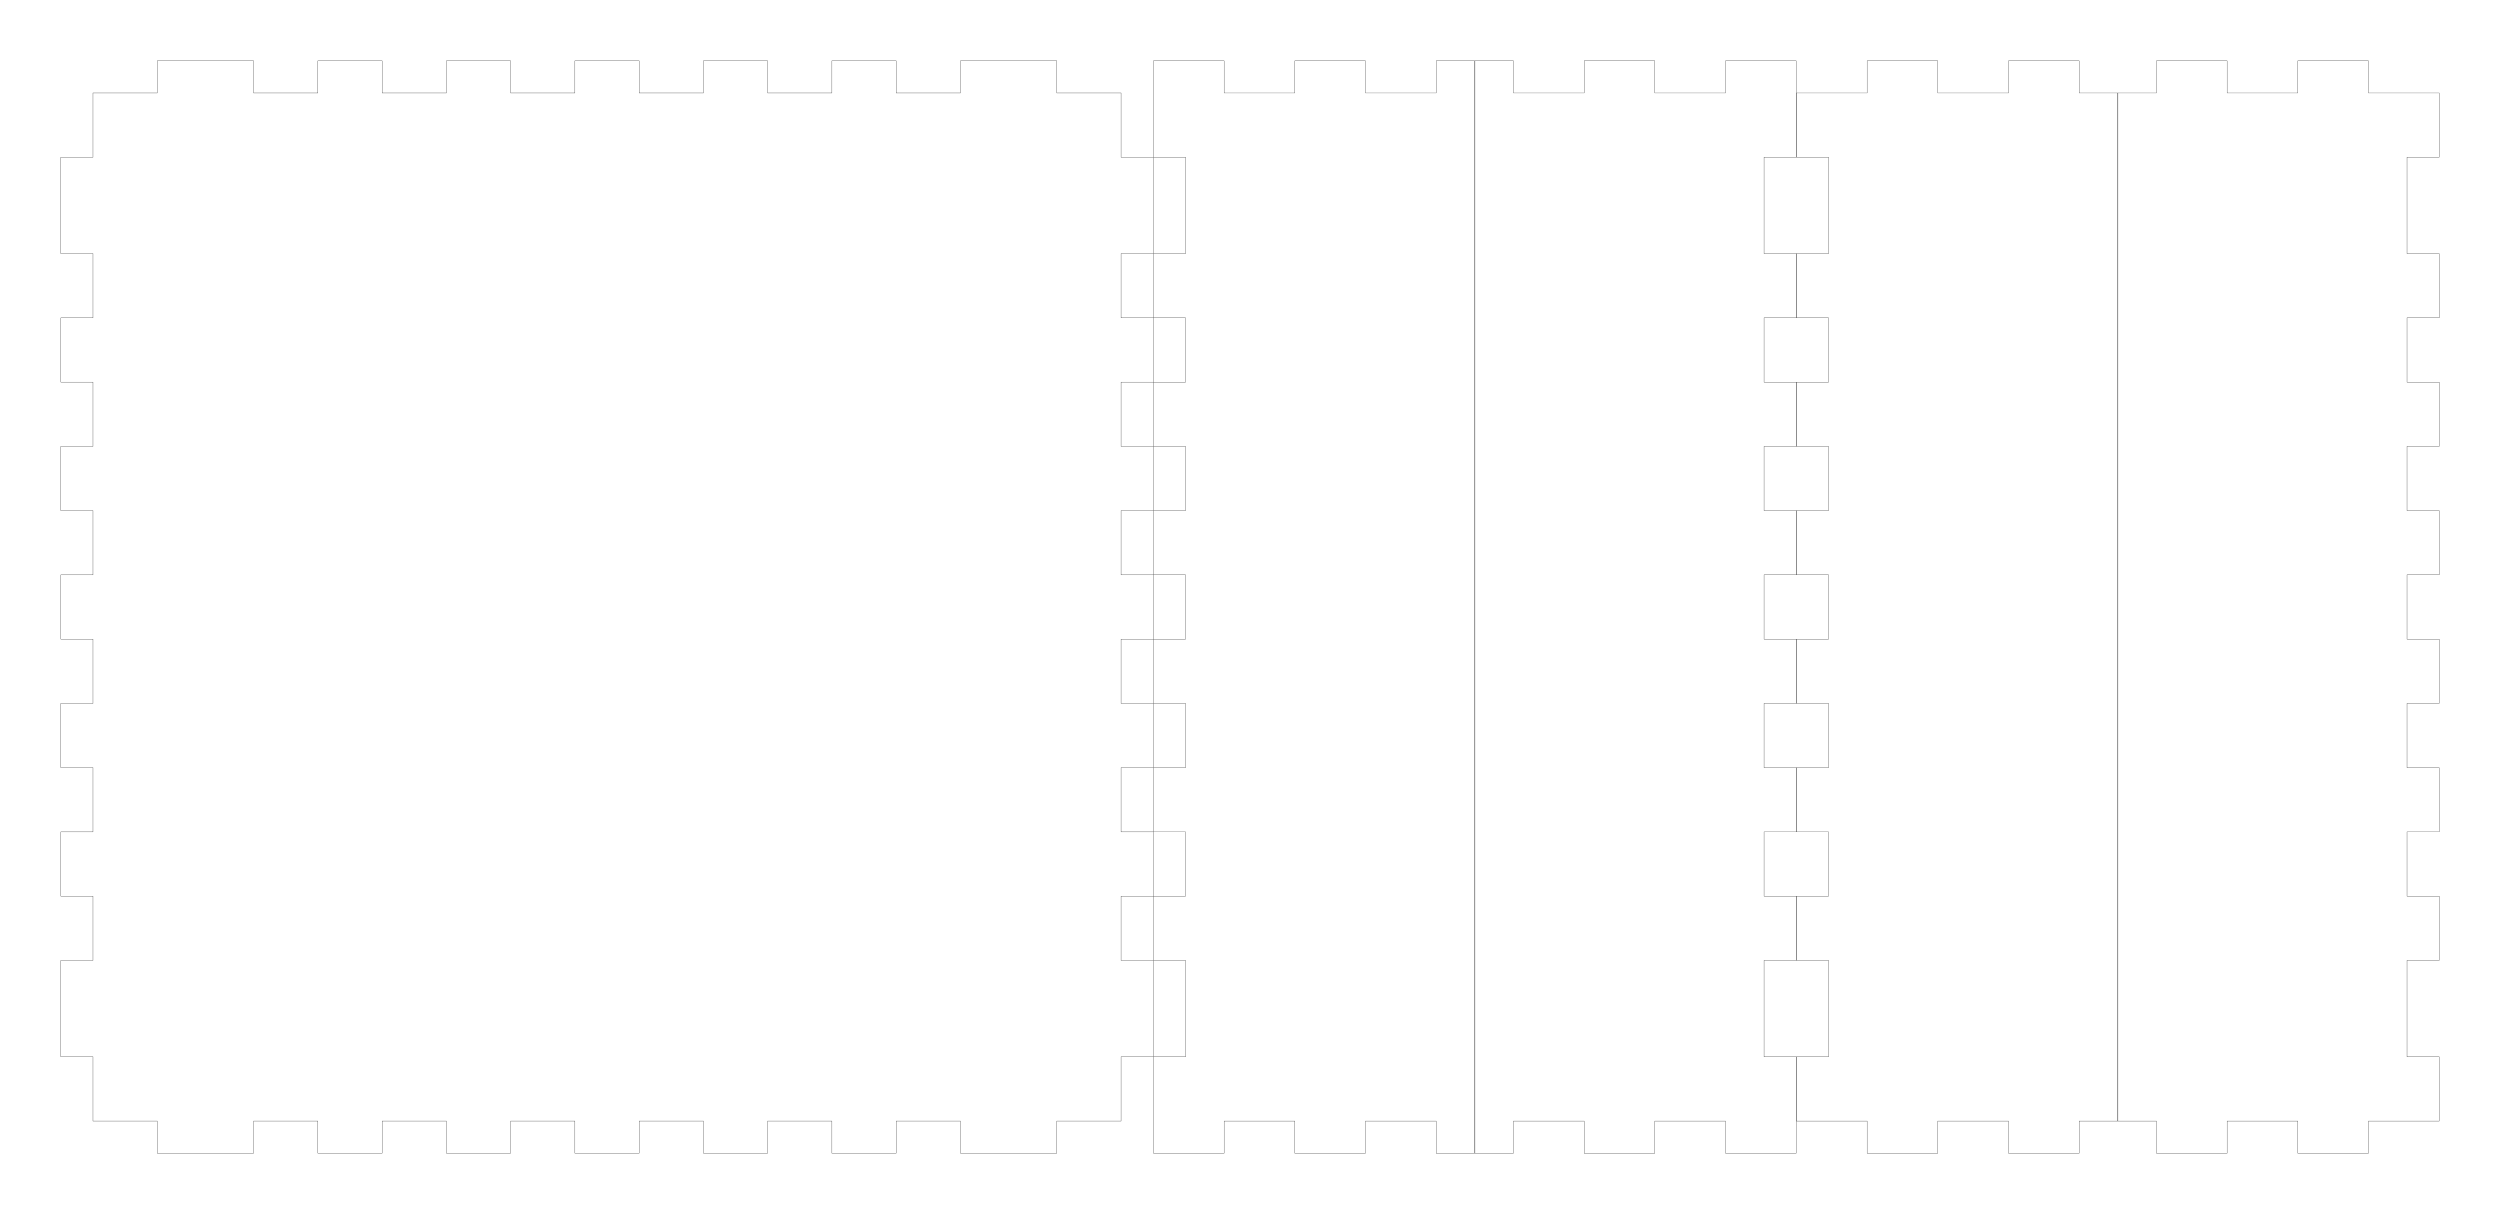
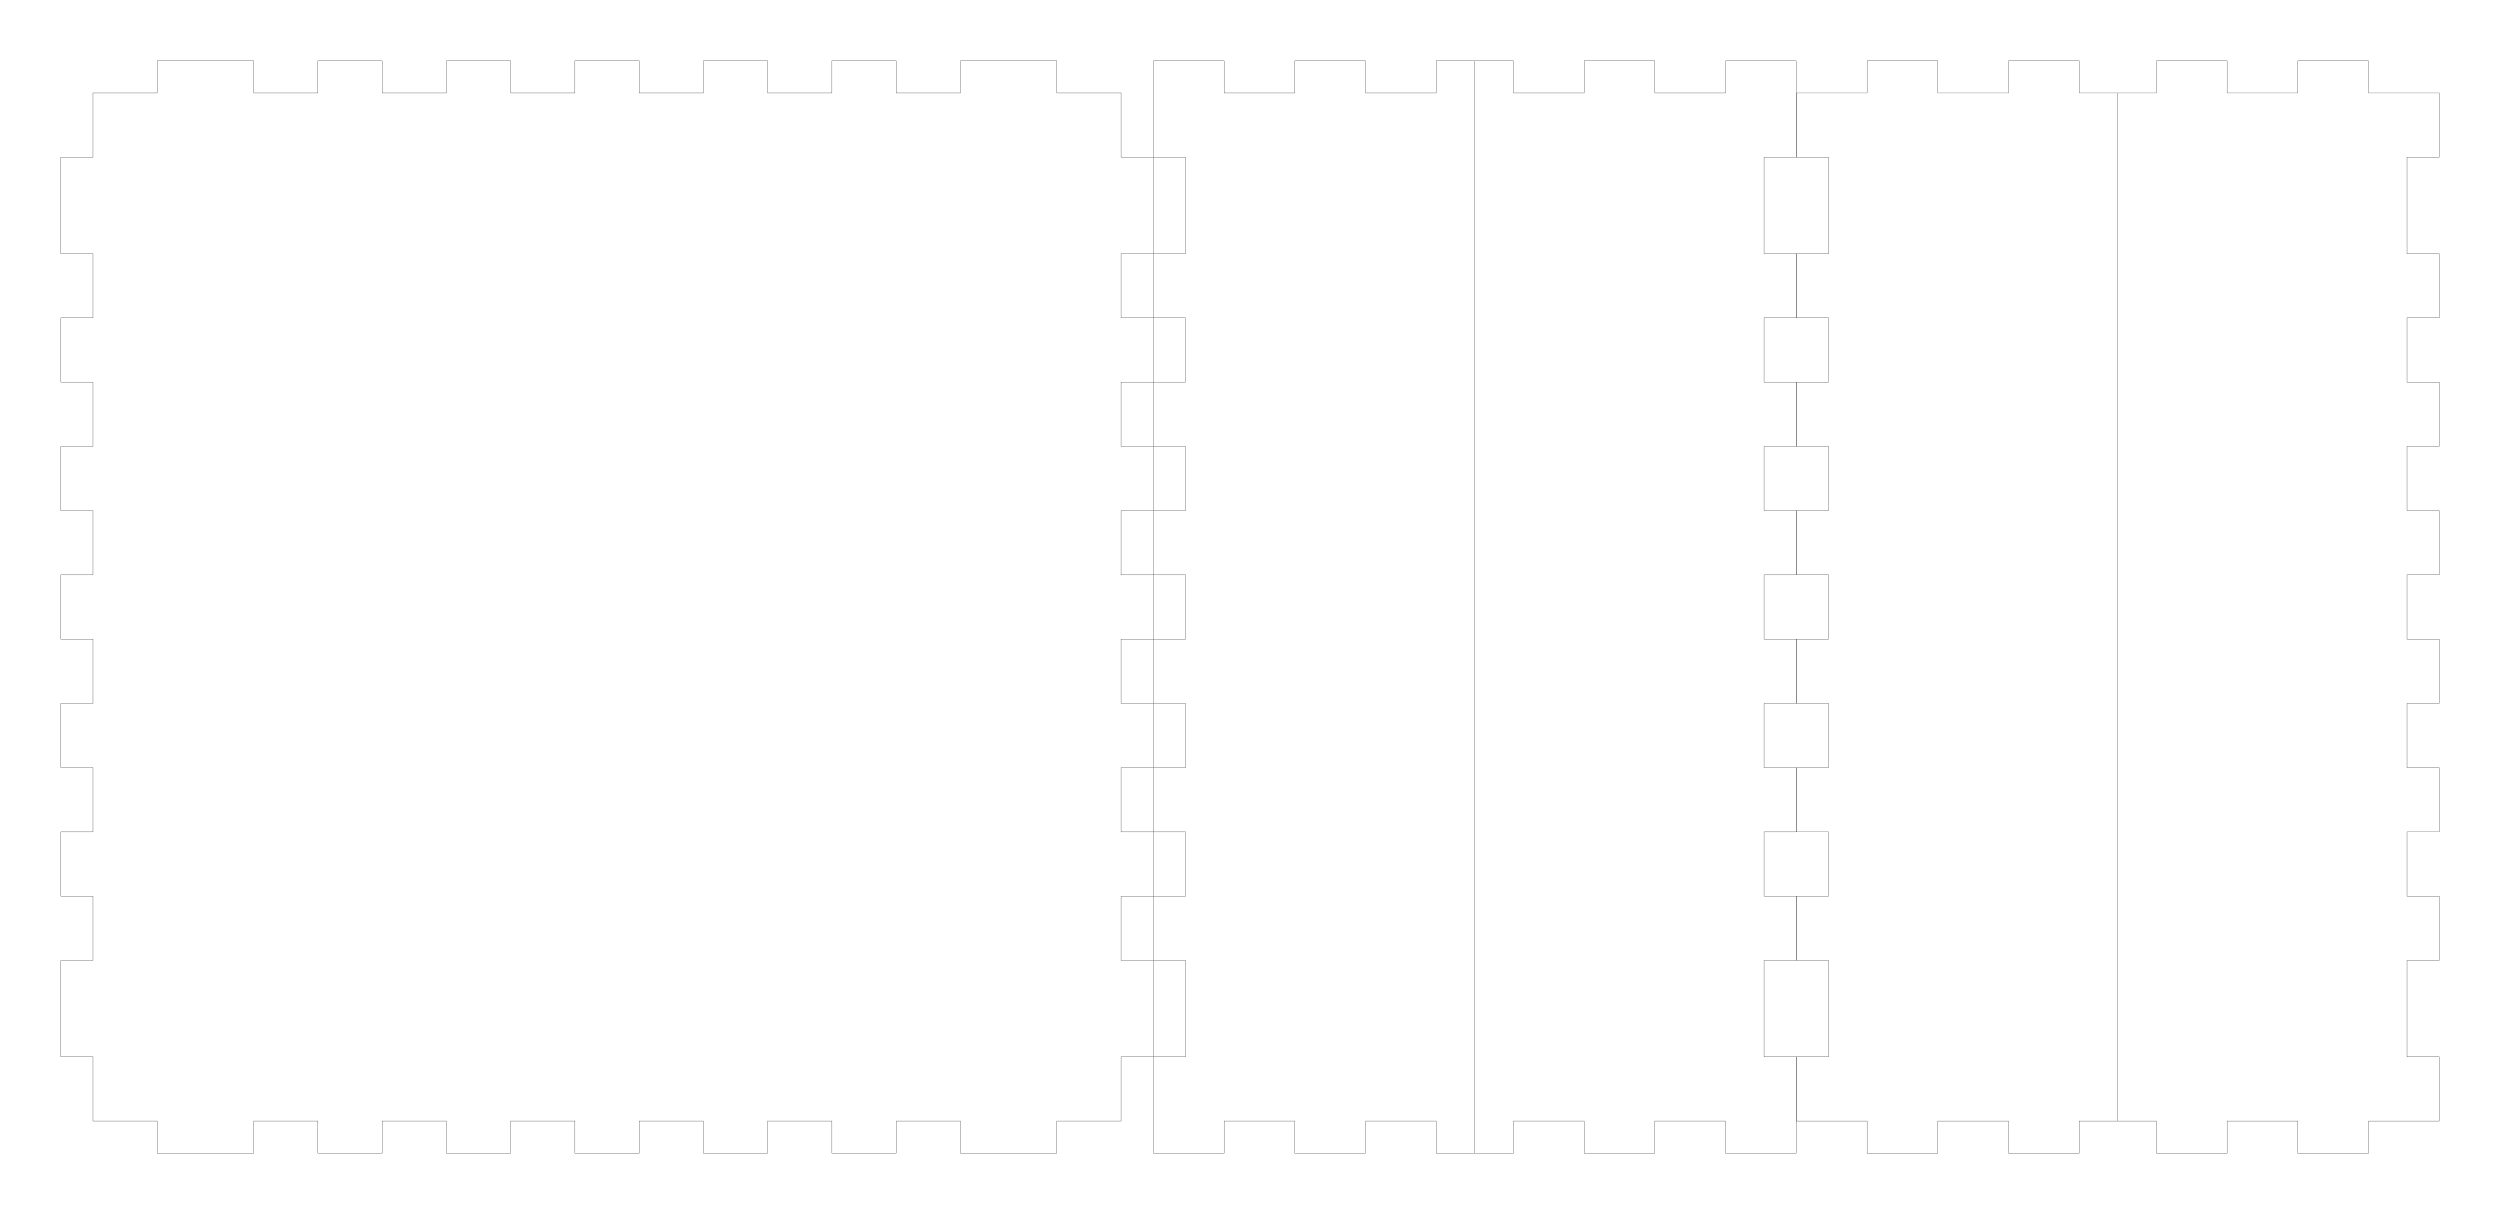
<svg xmlns="http://www.w3.org/2000/svg" version="1.1" width="247.062mm" height="119.975mm" viewBox="0 0 875.415 425.11" id="svg4893">
  <defs id="defs4921" />
-   <g transform="matrix(0,-1,1,0,403.8948,403.8048)" id="g4899">
-     <path style="fill:none;stroke:#000000;stroke-width:0.09" d="m 405,22.5 0,24.75 11.25,0 0,24.75 -11.25,0 0,24.75 11.25,0 0,24.75 -11.25,0 0,13.488 382.5,0 0,-13.488 -11.25,0 0,-24.75 11.25,0 0,-24.75 -11.25,0 0,-24.75 11.25,0 0,-24.75 -33.75,0 0,11.25 -33.75,0 0,-11.25 -22.5,0 0,11.25 -22.5,0 0,-11.25 -22.5,0 0,11.25 -22.5,0 0,-11.25 -22.5,0 0,11.25 -22.5,0 0,-11.25 -22.5,0 0,11.25 -22.5,0 0,-11.25 -22.5,0 0,11.25 -22.5,0 0,-11.25 -22.5,0 0,11.25 -33.75,0 0,-11.25 -33.75,0 z" transform="translate(-405,-22.5)" id="polygon4901" />
-   </g>
-   <g transform="translate(21.30478,21.30484)" id="g4911">
-     <path style="fill:none;stroke:#000000;stroke-width:0.09" d="m 11.25,11.25 22.5,0 0,-11.25 33.75,0 0,11.25 22.5,0 0,-11.25 22.5,0 0,11.25 22.5,0 0,-11.25 22.5,0 0,11.25 22.5,0 0,-11.25 22.5,0 0,11.25 22.5,0 0,-11.25 22.5,0 0,11.25 22.5,0 0,-11.25 22.5,0 0,11.25 22.5,0 0,-11.25 33.75,0 0,11.25 22.5,0 0,22.5 11.25,0 0,33.75 -11.25,0 0,22.5 11.25,0 0,22.5 -11.25,0 0,22.5 11.25,0 0,22.5 -11.25,0 0,22.5 11.25,0 0,22.5 -11.25,0 0,22.5 11.25,0 0,22.5 -11.25,0 0,22.5 11.25,0 0,22.5 -11.25,0 0,22.5 11.25,0 0,33.75 -11.25,0 0,22.5 -22.5,0 0,11.25 -33.75,0 0,-11.25 -22.5,0 0,11.25 -22.5,0 0,-11.25 -22.5,0 0,11.25 -22.5,0 0,-11.25 -22.5,0 0,11.25 -22.5,0 0,-11.25 -22.5,0 0,11.25 -22.5,0 0,-11.25 -22.5,0 0,11.25 -22.5,0 0,-11.25 -22.5,0 0,11.25 -33.75,0 0,-11.25 -22.5,0 0,-22.5 -11.25,0 0,-33.75 11.25,0 0,-22.5 -11.25,0 0,-22.5 11.25,0 0,-22.5 -11.25,0 0,-22.5 11.25,0 0,-22.5 -11.25,0 0,-22.5 11.25,0 0,-22.5 -11.25,0 0,-22.5 11.25,0 0,-22.5 -11.25,0 0,-22.5 11.25,0 0,-22.5 -11.25,0 0,-33.75 11.25,0 z" id="polygon4913" />
-   </g>
-   <g transform="matrix(0,1,-1,0,628.9614,21.30484)" id="g4899-4">
-     <path style="fill:none;stroke:#000000;stroke-width:0.09" d="m 405,22.5 0,24.75 11.25,0 0,24.75 -11.25,0 0,24.75 11.25,0 0,24.75 -11.25,0 0,13.488 382.5,0 0,-13.488 -11.25,0 0,-24.75 11.25,0 0,-24.75 -11.25,0 0,-24.75 11.25,0 0,-24.75 -33.75,0 0,11.25 -33.75,0 0,-11.25 -22.5,0 0,11.25 -22.5,0 0,-11.25 -22.5,0 0,11.25 -22.5,0 0,-11.25 -22.5,0 0,11.25 -22.5,0 0,-11.25 -22.5,0 0,11.25 -22.5,0 0,-11.25 -22.5,0 0,11.25 -22.5,0 0,-11.25 -22.5,0 0,11.25 -33.75,0 0,-11.25 -33.75,0 z" transform="translate(-405,-22.5)" id="polygon4901-4" />
-   </g>
-   <g id="g4971" transform="translate(-293.4565,133.8126)">
-     <g id="g4903" transform="matrix(0,-1,1,0,922.5078,269.9922)">
-       <path id="polygon4905" transform="translate(-787.5,-22.5)" d="m 798.75,22.5 0,24.75 -11.25,0 0,24.75 11.25,0 0,24.75 -11.25,0 0,24.75 11.25,0 0,13.484 360,0 0,-13.484 11.25,0 0,-24.75 -11.25,0 0,-24.75 11.25,0 0,-24.75 -11.25,0 0,-24.75 -22.5,0 0,11.25 -33.75,0 0,-11.25 -22.5,0 0,11.25 -22.5,0 0,-11.25 -22.5,0 0,11.25 -22.5,0 0,-11.25 -22.5,0 0,11.25 -22.5,0 0,-11.25 -22.5,0 0,11.25 -22.5,0 0,-11.25 -22.5,0 0,11.25 -22.5,0 0,-11.25 -22.5,0 0,11.25 -33.75,0 0,-11.25 -22.5,0 z" style="fill:none;stroke:#000000;stroke-width:0.09" />
+   <g id="layer1">
+     <path id="polygon4901" d="m 403.895,403.805 h 24.75 l 0,-11.25 h 24.75 v 11.25 h 24.75 v -11.25 h 24.75 v 11.25 h 13.488 v -382.5 h -13.488 v 11.25 h -24.75 v -11.25 h -24.75 v 11.25 h -24.75 v -11.25 h -24.75 v 33.75 h 11.25 v 33.75 h -11.25 v 22.5 h 11.25 v 22.5 h -11.25 v 22.5 h 11.25 v 22.5 h -11.25 v 22.5 h 11.25 v 22.5 h -11.25 v 22.5 h 11.25 v 22.5 h -11.25 v 22.5 h 11.25 v 22.5 h -11.25 v 22.5 h 11.25 v 33.75 h -11.25 z" style="fill:none;stroke:#000000;stroke-width:0.09" />
+     <path id="polygon4913" d="m 32.555,32.555 h 22.5 v -11.25 h 33.75 v 11.25 h 22.5 v -11.25 h 22.5 v 11.25 h 22.5 v -11.25 h 22.5 v 11.25 h 22.5 v -11.25 h 22.5 v 11.25 h 22.5 v -11.25 h 22.5 v 11.25 h 22.5 v -11.25 h 22.5 v 11.25 h 22.5 v -11.25 h 33.75 v 11.25 h 22.5 v 22.5 h 11.25 v 33.75 h -11.25 v 22.5 h 11.25 v 22.5 h -11.25 v 22.5 h 11.25 v 22.5 h -11.25 v 22.5 h 11.25 v 22.5 h -11.25 v 22.5 h 11.25 v 22.5 h -11.25 v 22.5 h 11.25 v 22.5 h -11.25 v 22.5 h 11.25 v 33.75 h -11.25 v 22.5 h -22.5 v 11.25 h -33.75 v -11.25 h -22.5 v 11.25 h -22.5 v -11.25 h -22.5 v 11.25 h -22.5 v -11.25 h -22.5 v 11.25 h -22.5 v -11.25 h -22.5 v 11.25 h -22.5 v -11.25 h -22.5 v 11.25 h -22.5 v -11.25 H 88.805 v 11.25 h -33.75 v -11.25 h -22.5 v -22.5 h -11.25 v -33.75 h 11.25 v -22.5 h -11.25 v -22.5 h 11.25 v -22.5 h -11.25 v -22.5 h 11.25 v -22.5 h -11.25 v -22.5 h 11.25 v -22.5 h -11.25 v -22.5 h 11.25 v -22.5 h -11.25 v -22.5 h 11.25 V 88.805 h -11.25 v -33.75 h 11.25 z" style="fill:none;stroke:#000000;stroke-width:0.09" />
+     <path id="polygon4901-4" d="m 516.473,403.805 h 13.488 v -11.25 h 24.75 v 11.25 h 24.75 v -11.25 h 24.75 v 11.25 h 24.75 v -33.75 h -11.25 v -33.75 h 11.25 v -22.5 h -11.25 v -22.5 h 11.25 v -22.5 h -11.25 v -22.5 h 11.25 v -22.5 h -11.25 v -22.5 h 11.25 v -22.5 h -11.25 v -22.5 h 11.25 v -22.5 h -11.25 v -22.5 h 11.25 v -22.5 h -11.25 v -33.75 h 11.25 v -33.75 h -24.75 v 11.25 h -24.75 v -11.25 h -24.75 v 11.25 h -24.75 v -11.25 h -13.488" style="fill:none;stroke:#000000;stroke-width:0.09" />
+     <g transform="rotate(-90,516.4281,-112.6232)" id="g4903">
+       <path style="fill:none;stroke:#000000;stroke-width:0.09" d="M 798.75,22.5 V 47.25 H 787.5 V 72 h 11.25 V 96.75 H 787.5 v 24.75 h 11.25 v 13.484 h 360 V 121.5 H 1170 V 96.75 h -11.25 V 72 H 1170 V 47.25 h -11.25 V 22.5 h -22.5 V 33.75 H 1102.5 V 22.5 H 1080 v 11.25 h -22.5 V 22.5 H 1035 v 11.25 h -22.5 V 22.5 H 990 V 33.75 H 967.5 V 22.5 H 945 V 33.75 H 922.5 V 22.5 H 900 V 33.75 H 877.5 V 22.5 H 855 V 33.75 H 821.25 V 22.5 Z" transform="translate(-787.5,-22.5)" id="polygon4905" />
    </g>
-     <g id="g4903-1" transform="matrix(0,1,-1,0,1147.567,-112.5078)">
-       <path id="polygon4905-0" transform="translate(-787.5,-22.5)" d="m 798.75,22.5 0,24.75 -11.25,0 0,24.75 11.25,0 0,24.75 -11.25,0 0,24.75 11.25,0 0,13.484 360,0 0,-13.484 11.25,0 0,-24.75 -11.25,0 0,-24.75 11.25,0 0,-24.75 -11.25,0 0,-24.75 -22.5,0 0,11.25 -33.75,0 0,-11.25 -22.5,0 0,11.25 -22.5,0 0,-11.25 -22.5,0 0,11.25 -22.5,0 0,-11.25 -22.5,0 0,11.25 -22.5,0 0,-11.25 -22.5,0 0,11.25 -22.5,0 0,-11.25 -22.5,0 0,11.25 -22.5,0 0,-11.25 -22.5,0 0,11.25 -33.75,0 0,-11.25 -22.5,0 z" style="fill:none;stroke:#000000;stroke-width:0.09" />
+     <g transform="rotate(90,416.4026,437.7075)" id="g4903-1">
+       <path style="fill:none;stroke:#000000;stroke-width:0.09" d="M 1158.75,134.984 V 121.5 H 1170 V 96.75 h -11.25 V 72 H 1170 V 47.25 h -11.25 V 22.5 h -22.5 V 33.75 H 1102.5 V 22.5 H 1080 v 11.25 h -22.5 V 22.5 H 1035 v 11.25 h -22.5 V 22.5 H 990 V 33.75 H 967.5 V 22.5 H 945 V 33.75 H 922.5 V 22.5 H 900 V 33.75 H 877.5 V 22.5 H 855 V 33.75 H 821.25 V 22.5 h -22.5 V 47.25 H 787.5 V 72 h 11.25 V 96.75 H 787.5 v 24.75 h 11.25 v 13.484" transform="translate(-787.5,-22.5)" id="polygon4905-0" />
    </g>
  </g>
</svg>
